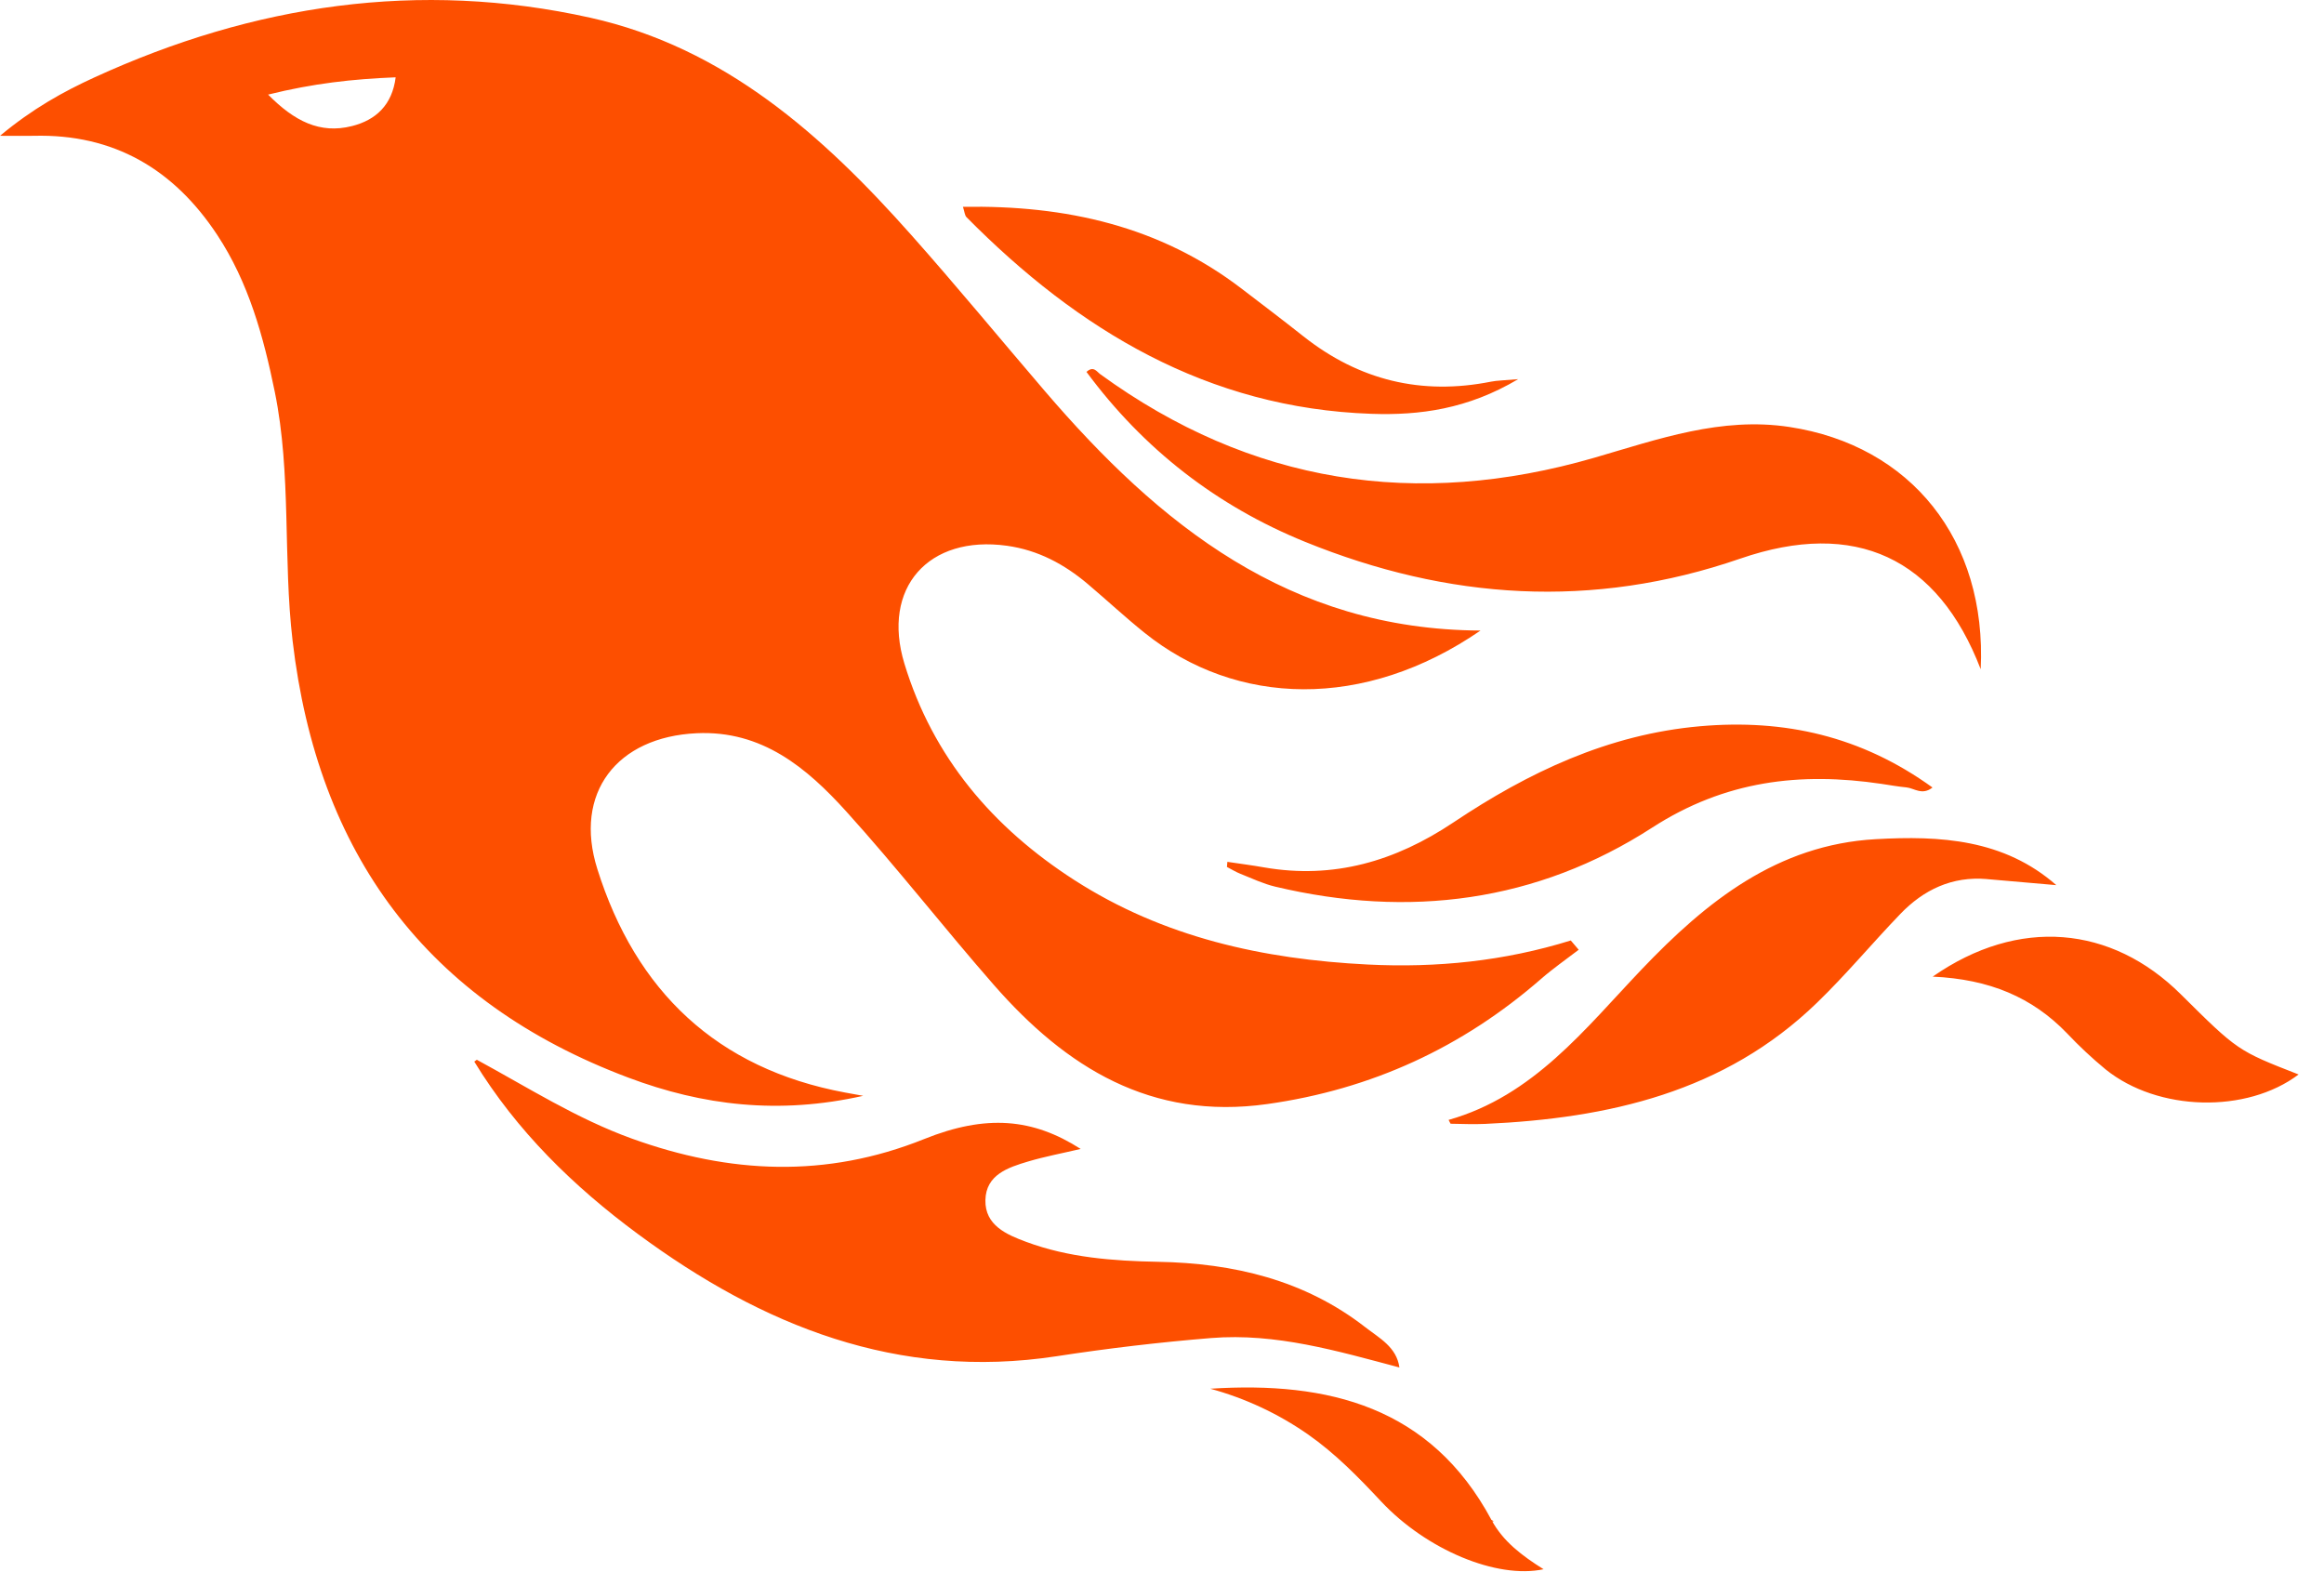
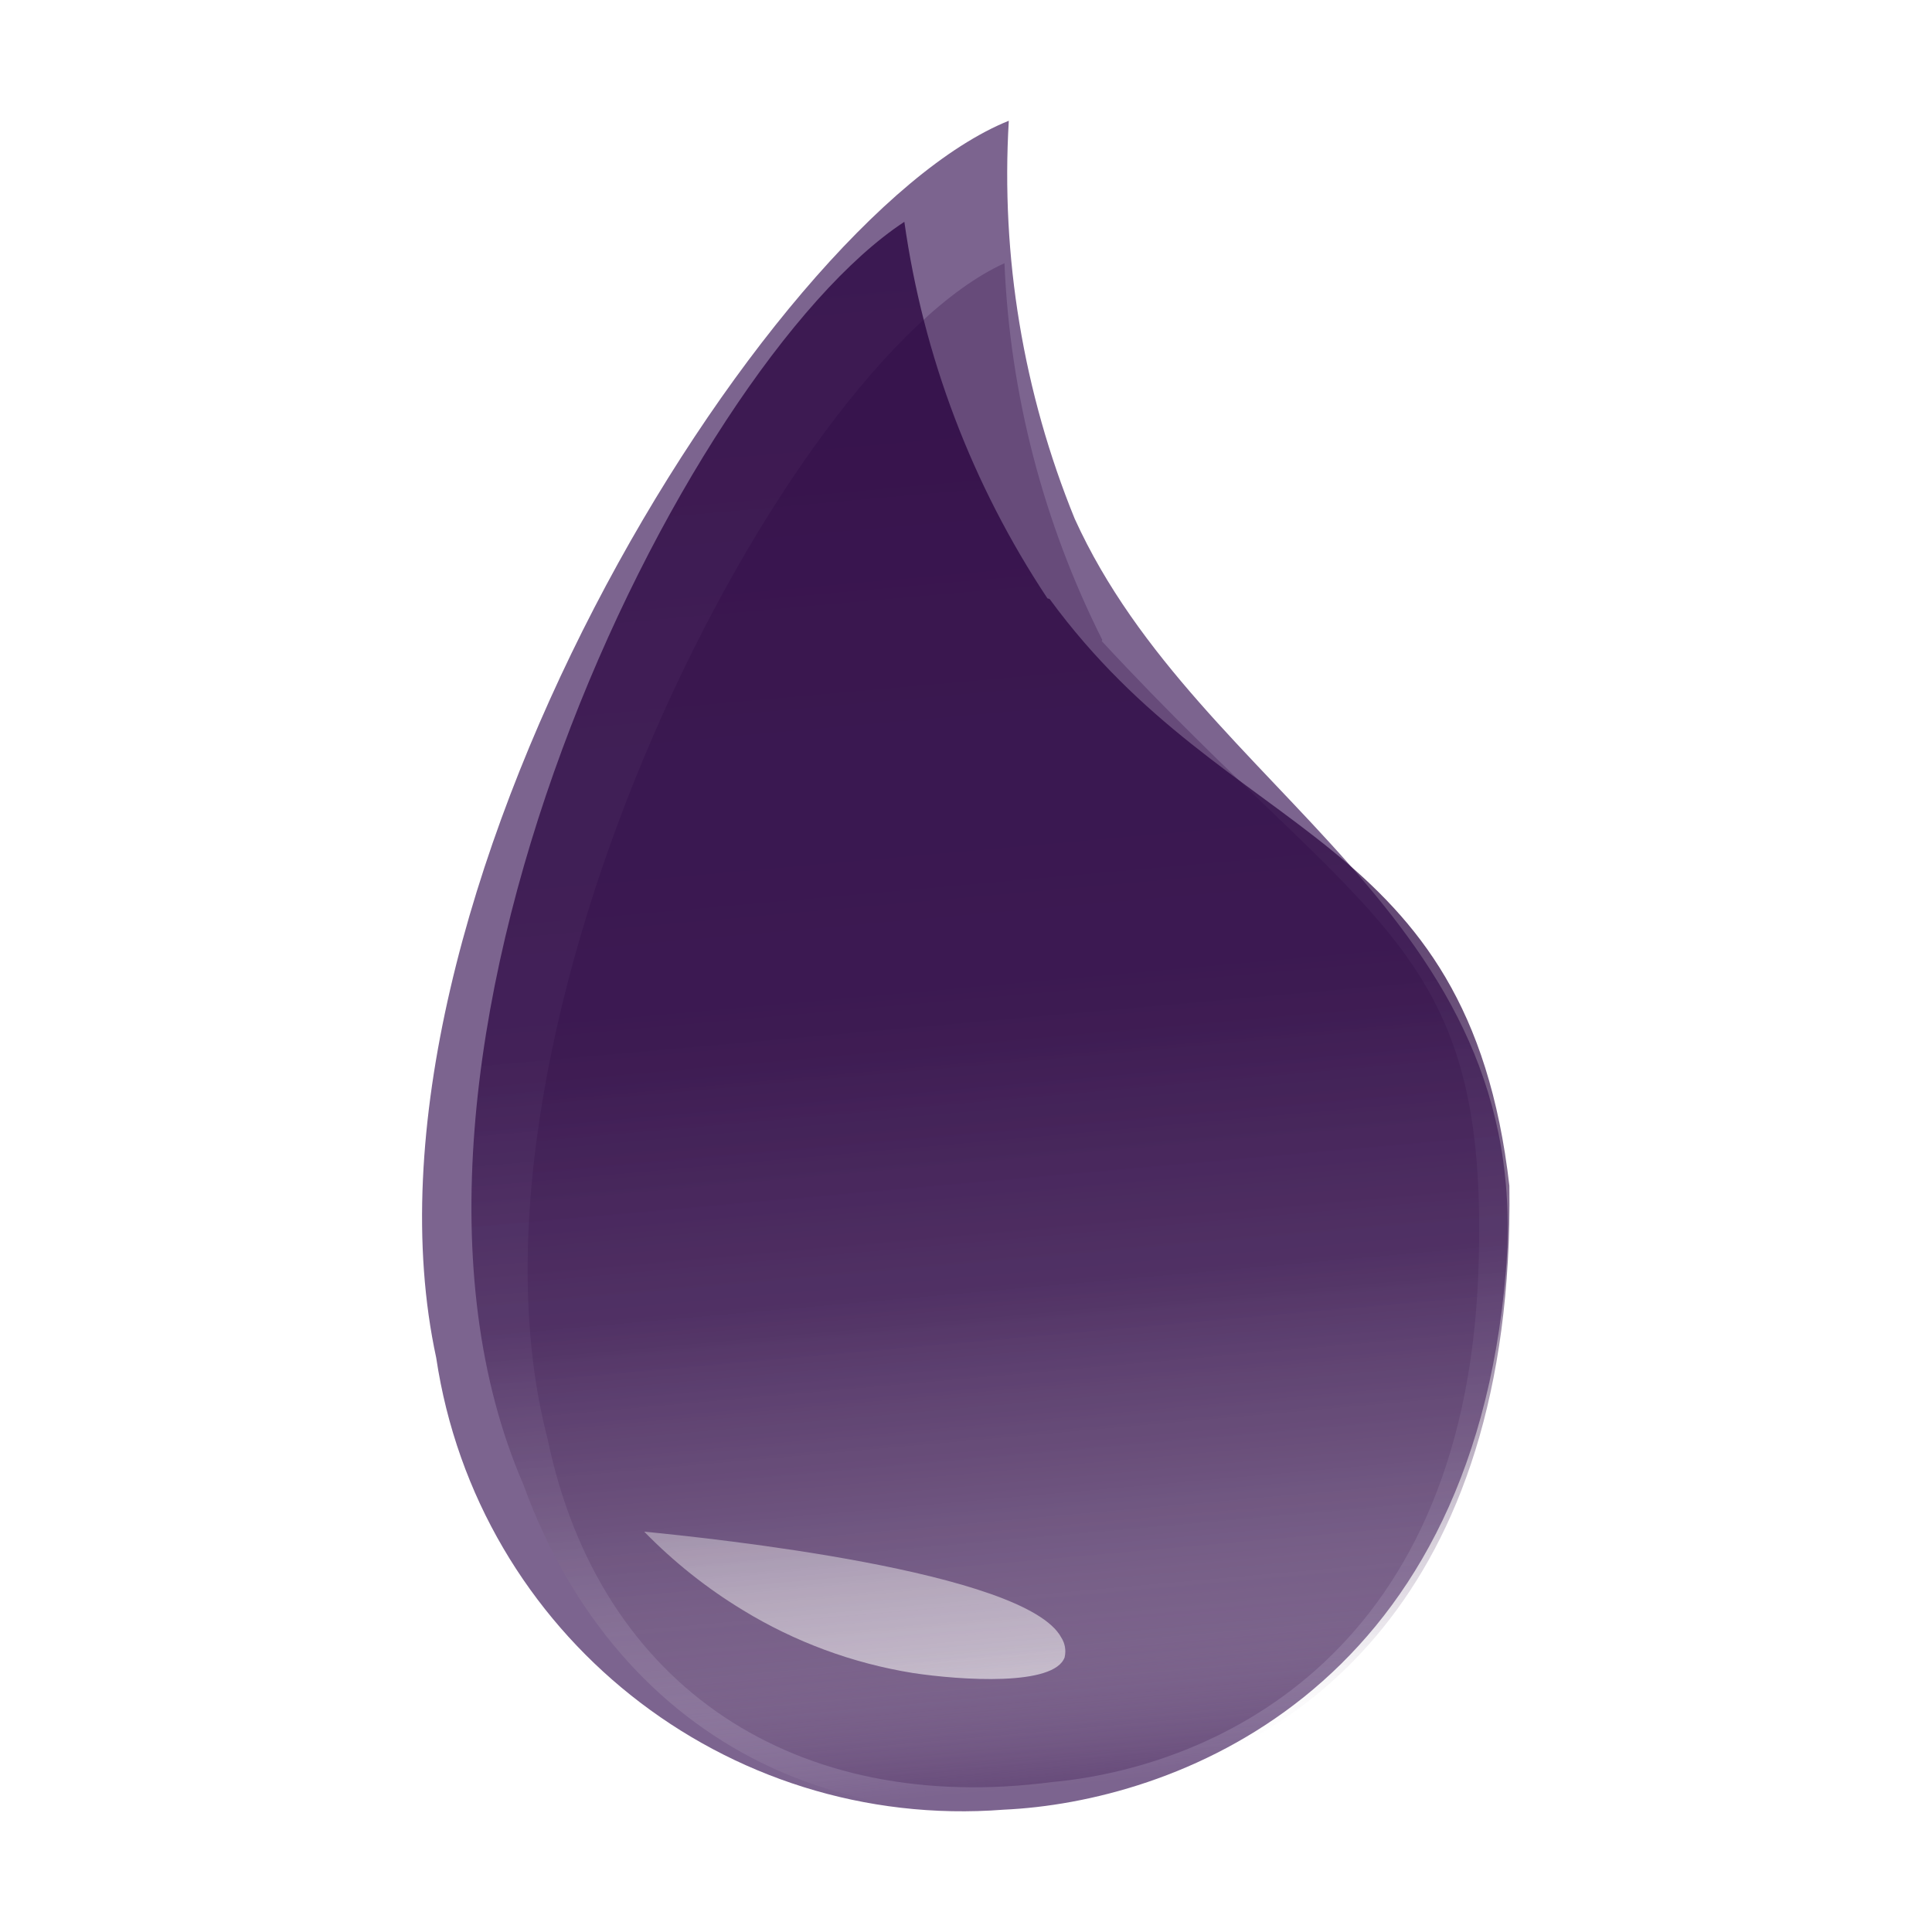
- <svg xmlns="http://www.w3.org/2000/svg" viewBox="0 0 71 48" fill="currentColor" aria-hidden="true">
-   <path d="m26.371 33.477-.552-.1c-3.92-.729-6.397-3.1-7.57-6.829-.733-2.324.597-4.035 3.035-4.148 1.995-.092 3.362 1.055 4.57 2.39 1.557 1.72 2.984 3.558 4.514 5.305 2.202 2.515 4.797 4.134 8.347 3.634 3.183-.448 5.958-1.725 8.371-3.828.363-.316.761-.592 1.144-.886l-.241-.284c-2.027.63-4.093.841-6.205.735-3.195-.16-6.24-.828-8.964-2.582-2.486-1.601-4.319-3.746-5.19-6.611-.704-2.315.736-3.934 3.135-3.6.948.133 1.746.56 2.463 1.165.583.493 1.143 1.015 1.738 1.493 2.8 2.25 6.712 2.375 10.265-.068-5.842-.026-9.817-3.24-13.308-7.313-1.366-1.594-2.7-3.216-4.095-4.785-2.698-3.036-5.692-5.71-9.79-6.623C12.8-.623 7.745.14 2.893 2.361 1.926 2.804.997 3.319 0 4.149c.494 0 .763.006 1.032 0 2.446-.064 4.28 1.023 5.602 3.024.962 1.457 1.415 3.104 1.761 4.798.513 2.515.247 5.078.544 7.605.761 6.494 4.08 11.026 10.26 13.346 2.267.852 4.591 1.135 7.172.555ZM10.751 3.852c-.976.246-1.756-.148-2.56-.962 1.377-.343 2.592-.476 3.897-.528-.107.848-.607 1.306-1.336 1.49Zm32.002 37.924c-.085-.626-.62-.901-1.04-1.228-1.857-1.446-4.03-1.958-6.333-2-1.375-.026-2.735-.128-4.031-.61-.595-.22-1.26-.505-1.244-1.272.015-.78.693-1 1.31-1.184.505-.15 1.026-.247 1.6-.382-1.46-.936-2.886-1.065-4.787-.3-2.993 1.202-5.943 1.06-8.926-.017-1.684-.608-3.179-1.563-4.735-2.408l-.077.057c1.29 2.115 3.034 3.817 5.004 5.271 3.793 2.8 7.936 4.471 12.784 3.73A66.714 66.714 0 0 1 37 40.877c1.98-.16 3.866.398 5.753.899Zm-9.14-30.345c-.105-.076-.206-.266-.42-.069 1.745 2.36 3.985 4.098 6.683 5.193 4.354 1.767 8.773 2.07 13.293.51 3.51-1.21 6.033-.028 7.343 3.38.19-3.955-2.137-6.837-5.843-7.401-2.084-.318-4.01.373-5.962.94-5.434 1.575-10.485.798-15.094-2.553Zm27.085 15.425c.708.059 1.416.123 2.124.185-1.6-1.405-3.55-1.517-5.523-1.404-3.003.17-5.167 1.903-7.14 3.972-1.739 1.824-3.31 3.87-5.903 4.604.043.078.054.117.066.117.35.005.699.021 1.047.005 3.768-.17 7.317-.965 10.14-3.7.89-.86 1.685-1.817 2.544-2.71.716-.746 1.584-1.159 2.645-1.07Zm-8.753-4.67c-2.812.246-5.254 1.409-7.548 2.943-1.766 1.18-3.654 1.738-5.776 1.37-.374-.066-.75-.114-1.124-.17l-.013.156c.135.07.265.151.405.207.354.14.702.308 1.07.395 4.083.971 7.992.474 11.516-1.803 2.221-1.435 4.521-1.707 7.013-1.336.252.038.503.083.756.107.234.022.479.255.795.003-2.179-1.574-4.526-2.096-7.094-1.872Zm-10.049-9.544c1.475.051 2.943-.142 4.486-1.059-.452.04-.643.04-.827.076-2.126.424-4.033-.04-5.733-1.383-.623-.493-1.257-.974-1.889-1.457-2.503-1.914-5.374-2.555-8.514-2.5.05.154.054.26.108.315 3.417 3.455 7.371 5.836 12.369 6.008Zm24.727 17.731c-2.114-2.097-4.952-2.367-7.578-.537 1.738.078 3.043.632 4.101 1.728a13 13 0 0 0 1.182 1.106c1.6 1.29 4.311 1.352 5.896.155-1.861-.726-1.861-.726-3.601-2.452Zm-21.058 16.06c-1.858-3.46-4.981-4.24-8.59-4.008a9.667 9.667 0 0 1 2.977 1.39c.84.586 1.547 1.311 2.243 2.055 1.38 1.473 3.534 2.376 4.962 2.07-.656-.412-1.238-.848-1.592-1.507Zl-.006.006-.036-.004.021.018.012.053Za.127.127 0 0 0 .015.043c.005.008.038 0 .058-.002Zl-.008.01.005.026.024.014Z" fill="#FD4F00" />
+ <svg xmlns="http://www.w3.org/2000/svg" width="32" height="32" fill="none">
+   <path d="M17.8 8.591c2.079 4.584 7.64 6.5 7.141 12.474-.582 7.017-5.551 8.784-8.316 8.909a8.815 8.815 0 01-9.4-7.485C5.618 15.046 12.655 3.632 16.709 2c-.134 2.25.24 4.503 1.091 6.591zm-.166 18.857a.423.423 0 00-.057-.327c-.593-1.1-5.81-1.645-6.907-1.752.488.5 1.037.938 1.635 1.3.861.527 1.817.88 2.814 1.041.803.121 2.348.223 2.516-.263l-.001.001z" fill="#7C648F" />
+   <path opacity=".25" d="M18.248 10.618c4.47 4.823 6.445 4.979 6.237 10.478-.249 6.476-4.543 8.191-7.058 8.42-4.2.551-7.495-1.528-8.358-5.686-1.757-6.767 3.909-17.807 7.568-19.47a15.324 15.324 0 001.621 6.24l-.01.018z" fill="#26003D" />
+   <path opacity=".75" d="M17.385 9.921C20.369 14 24.319 13.7 25 19.641c.094 6.923-3.6 9.283-6.237 9.948-4.5 1.279-8.514-.645-10.094-5-3.035-7 2.651-18.514 6.31-20.915a15.083 15.083 0 002.37 6.237l.036.01z" fill="url(#paint0_linear)" />
+   <defs>
+     <linearGradient id="paint0_linear" x1="17.249" y1="29.597" x2="14.973" y2="3.994" gradientUnits="userSpaceOnUse">
+       <stop stop-color="#fff" stop-opacity="0" />
+       <stop offset=".01" stop-color="#F7F6F8" stop-opacity=".04" />
+       <stop offset=".09" stop-color="#AA9CB3" stop-opacity=".39" />
+       <stop offset=".2" stop-color="#6F567E" stop-opacity=".66" />
+       <stop offset=".32" stop-color="#452459" stop-opacity=".86" />
+       <stop offset=".5" stop-color="#2D0843" stop-opacity=".97" />
+       <stop offset="1" stop-color="#26003D" />
+     </linearGradient>
+   </defs>
</svg>
